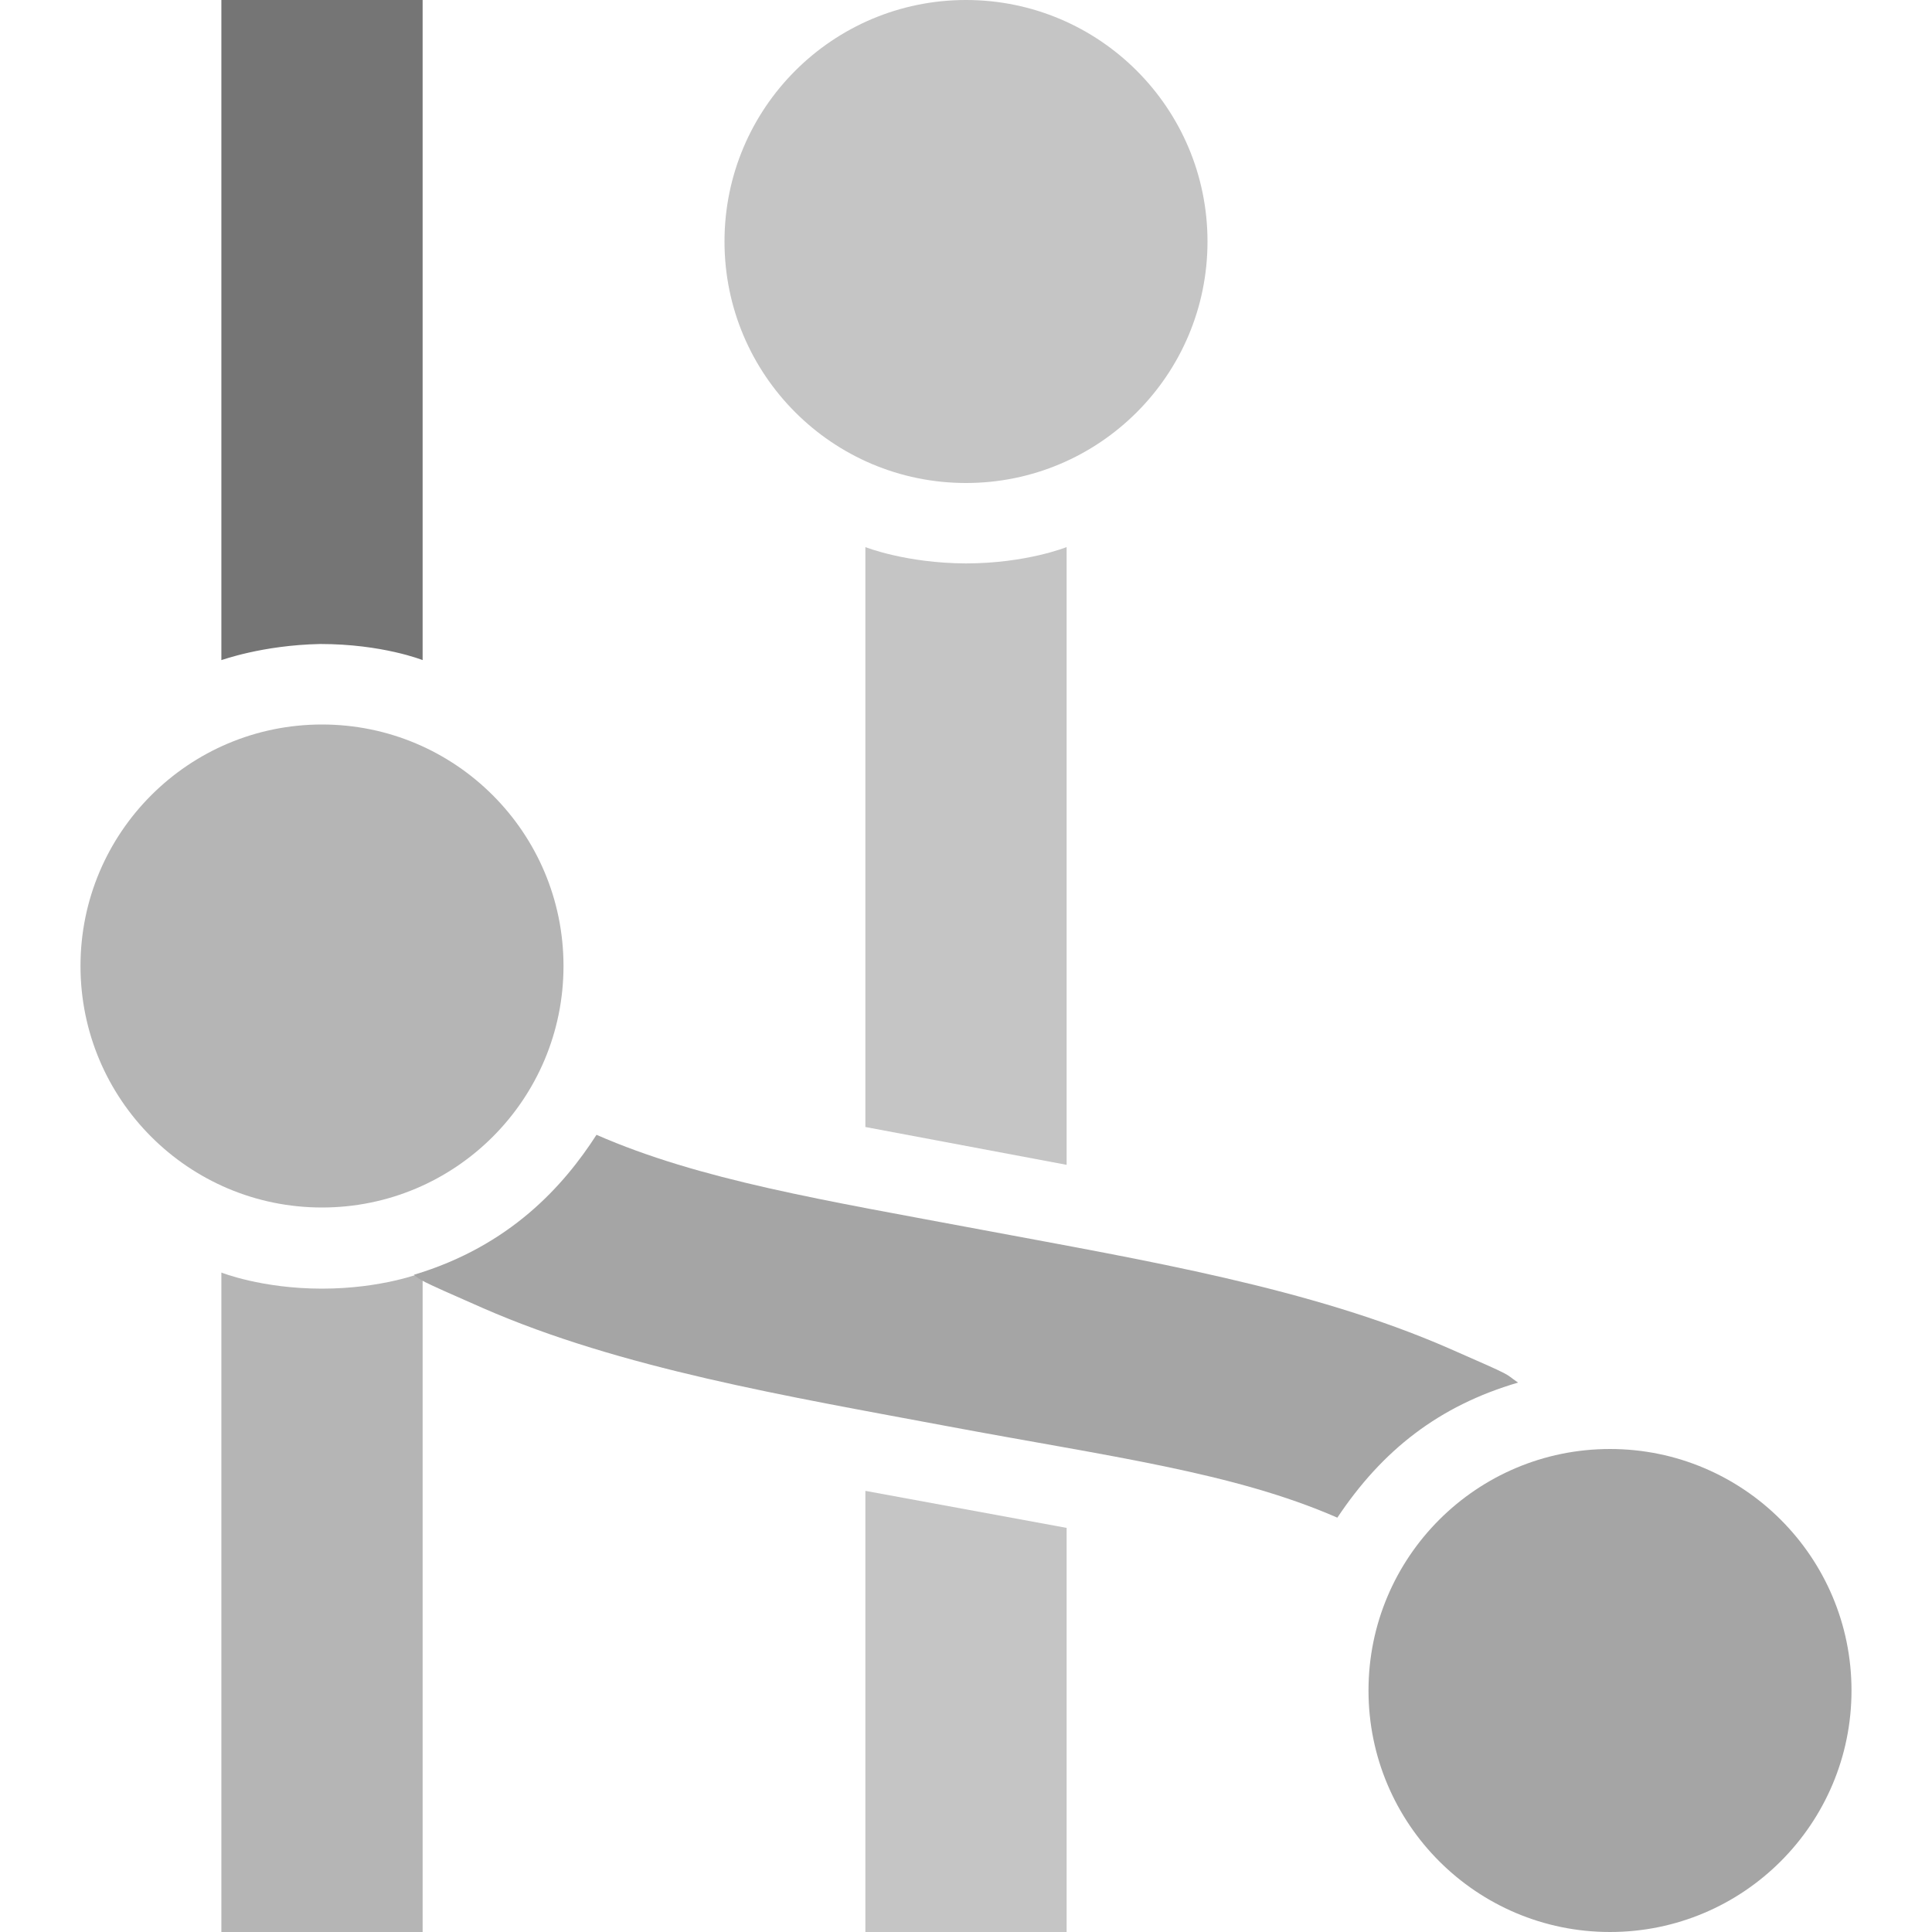
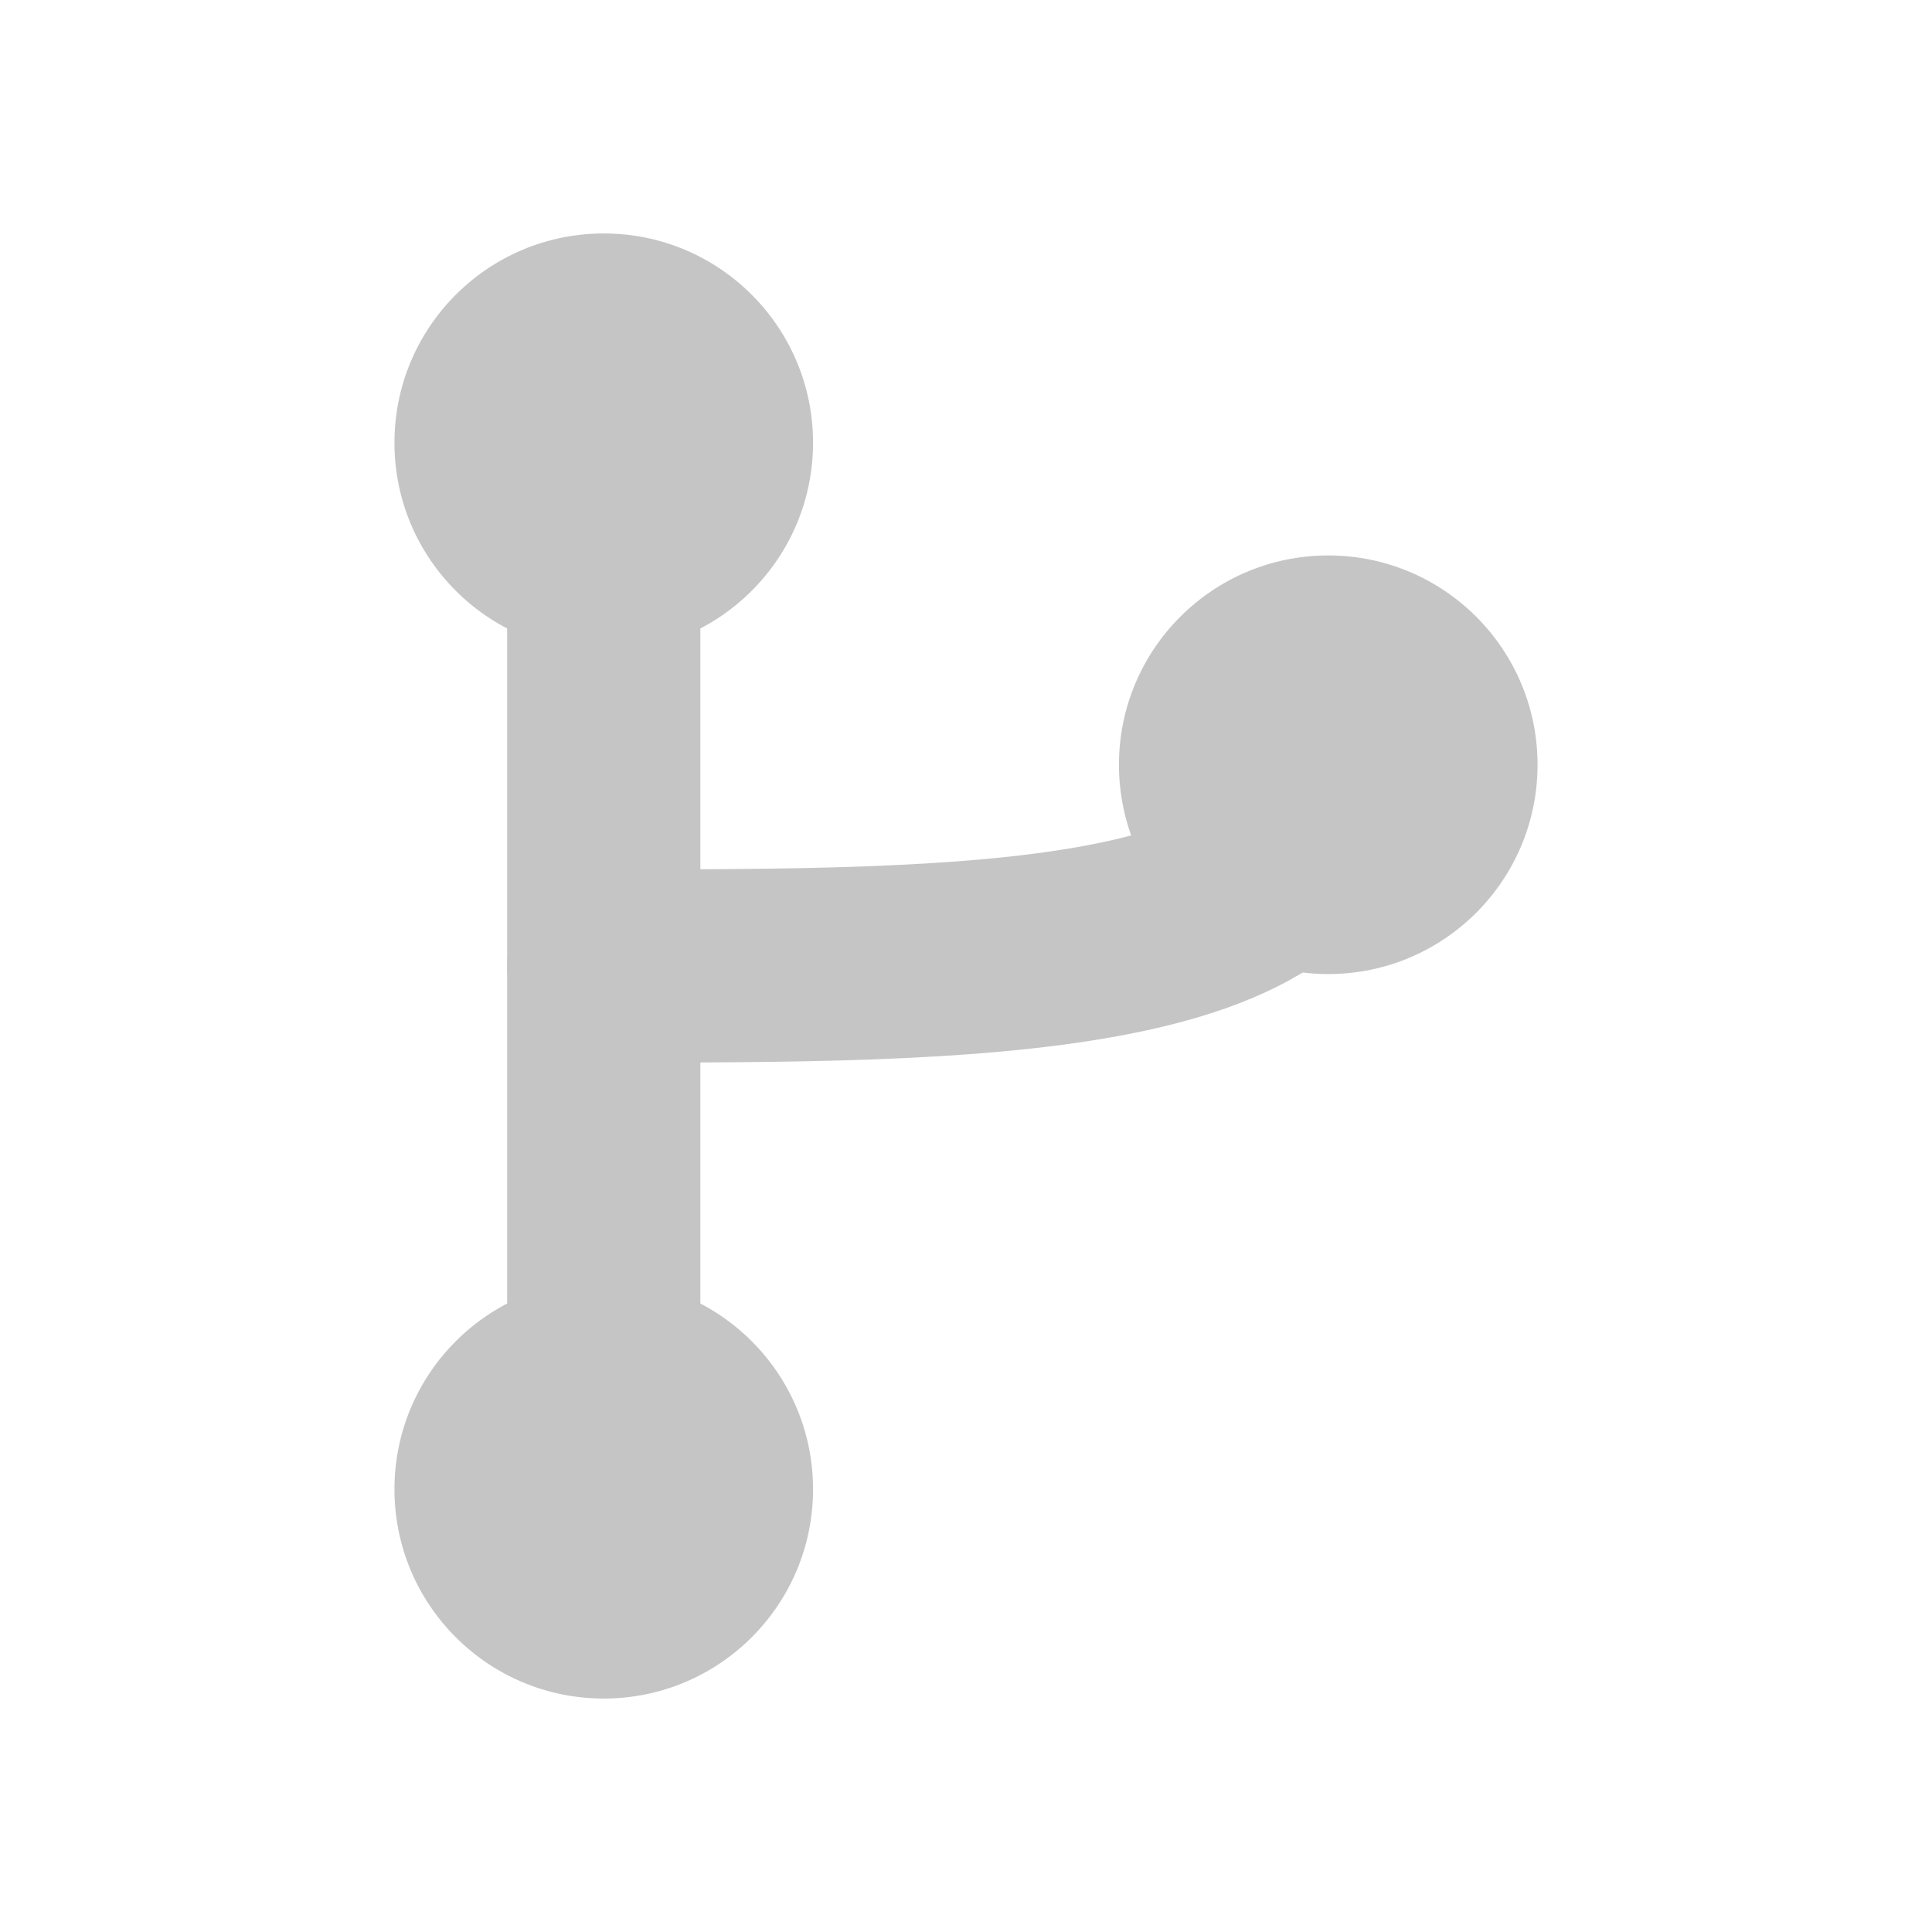
- <svg xmlns="http://www.w3.org/2000/svg" width="24" height="24">
-   <style>path,circle{fill-opacity:1;fill-rule:nonzero;stroke:none;}</style>
-   <path style="fill:#b5b5b5" d="m 2.75,15.808 c 0,0 0.5,0.2 1.25,0.2 0.75,0 1.25,-0.2 1.25,-0.2 l 0,8.192 -2.5,0 z" />
-   <path style="fill:#c5c5c5" d="m 10.75,6.796 c 0,0 0.5,0.2 1.25,0.203 0.75,-8.355e-4 1.25,-0.203 1.25,-0.203 L 13.25,14.47 10.75,14 z" />
-   <path style="fill:#c5c5c5" d="m 10.75,18.52 2.5,0.46 0,5.02 -2.5,0 z" />
-   <path style="fill:#757575" d="m 2.75,0 2.5,0 0,8.2 C 5.25,8.2 4.75,8 3.978,8 3.25,8.015 2.75,8.203 2.75,8.2 z" />
-   <path style="fill:#a5a5a5" d="M 5.141,15.836 C 5.235,15.906 5.143,15.875 6,16.25 c 1.714,0.75 3.781,1.094 5.781,1.469 2,0.375 3.546,0.571 4.832,1.134 0.56,-0.84 1.263,-1.39 2.245,-1.678 C 18.668,17.046 18.857,17.125 18,16.75 c -1.714,-0.75 -3.781,-1.094 -5.781,-1.469 -2,-0.375 -3.523,-0.621 -4.809,-1.184 -0.407,0.632 -1.074,1.382 -2.269,1.739 z" />
-   <circle style="fill:#b5b5b5" cx="4" cy="12" r="3" />
-   <circle style="fill:#c5c5c5" cx="12" cy="3" r="3" />
-   <circle style="fill:#a5a5a5" cx="20" cy="21" r="3" />
+ <svg xmlns="http://www.w3.org/2000/svg" width="24" height="24" viewBox="0 0 24 24" fill="none">
+   <g stroke="#c5c5c5" stroke-width="2.4" stroke-linecap="round" stroke-linejoin="round">
+     <line x1="7.5" y1="5.5" x2="7.5" y2="18.5" />
+     <path d="M7.5 12 C 12 12, 16.5 12, 16.5 9.5" />
+   </g>
+   <circle cx="7.5" cy="5.5" r="2.6" fill="#c5c5c5" />
+   <circle cx="7.5" cy="18.5" r="2.6" fill="#c5c5c5" />
+   <circle cx="16.5" cy="9.5" r="2.6" fill="#c5c5c5" />
</svg>
